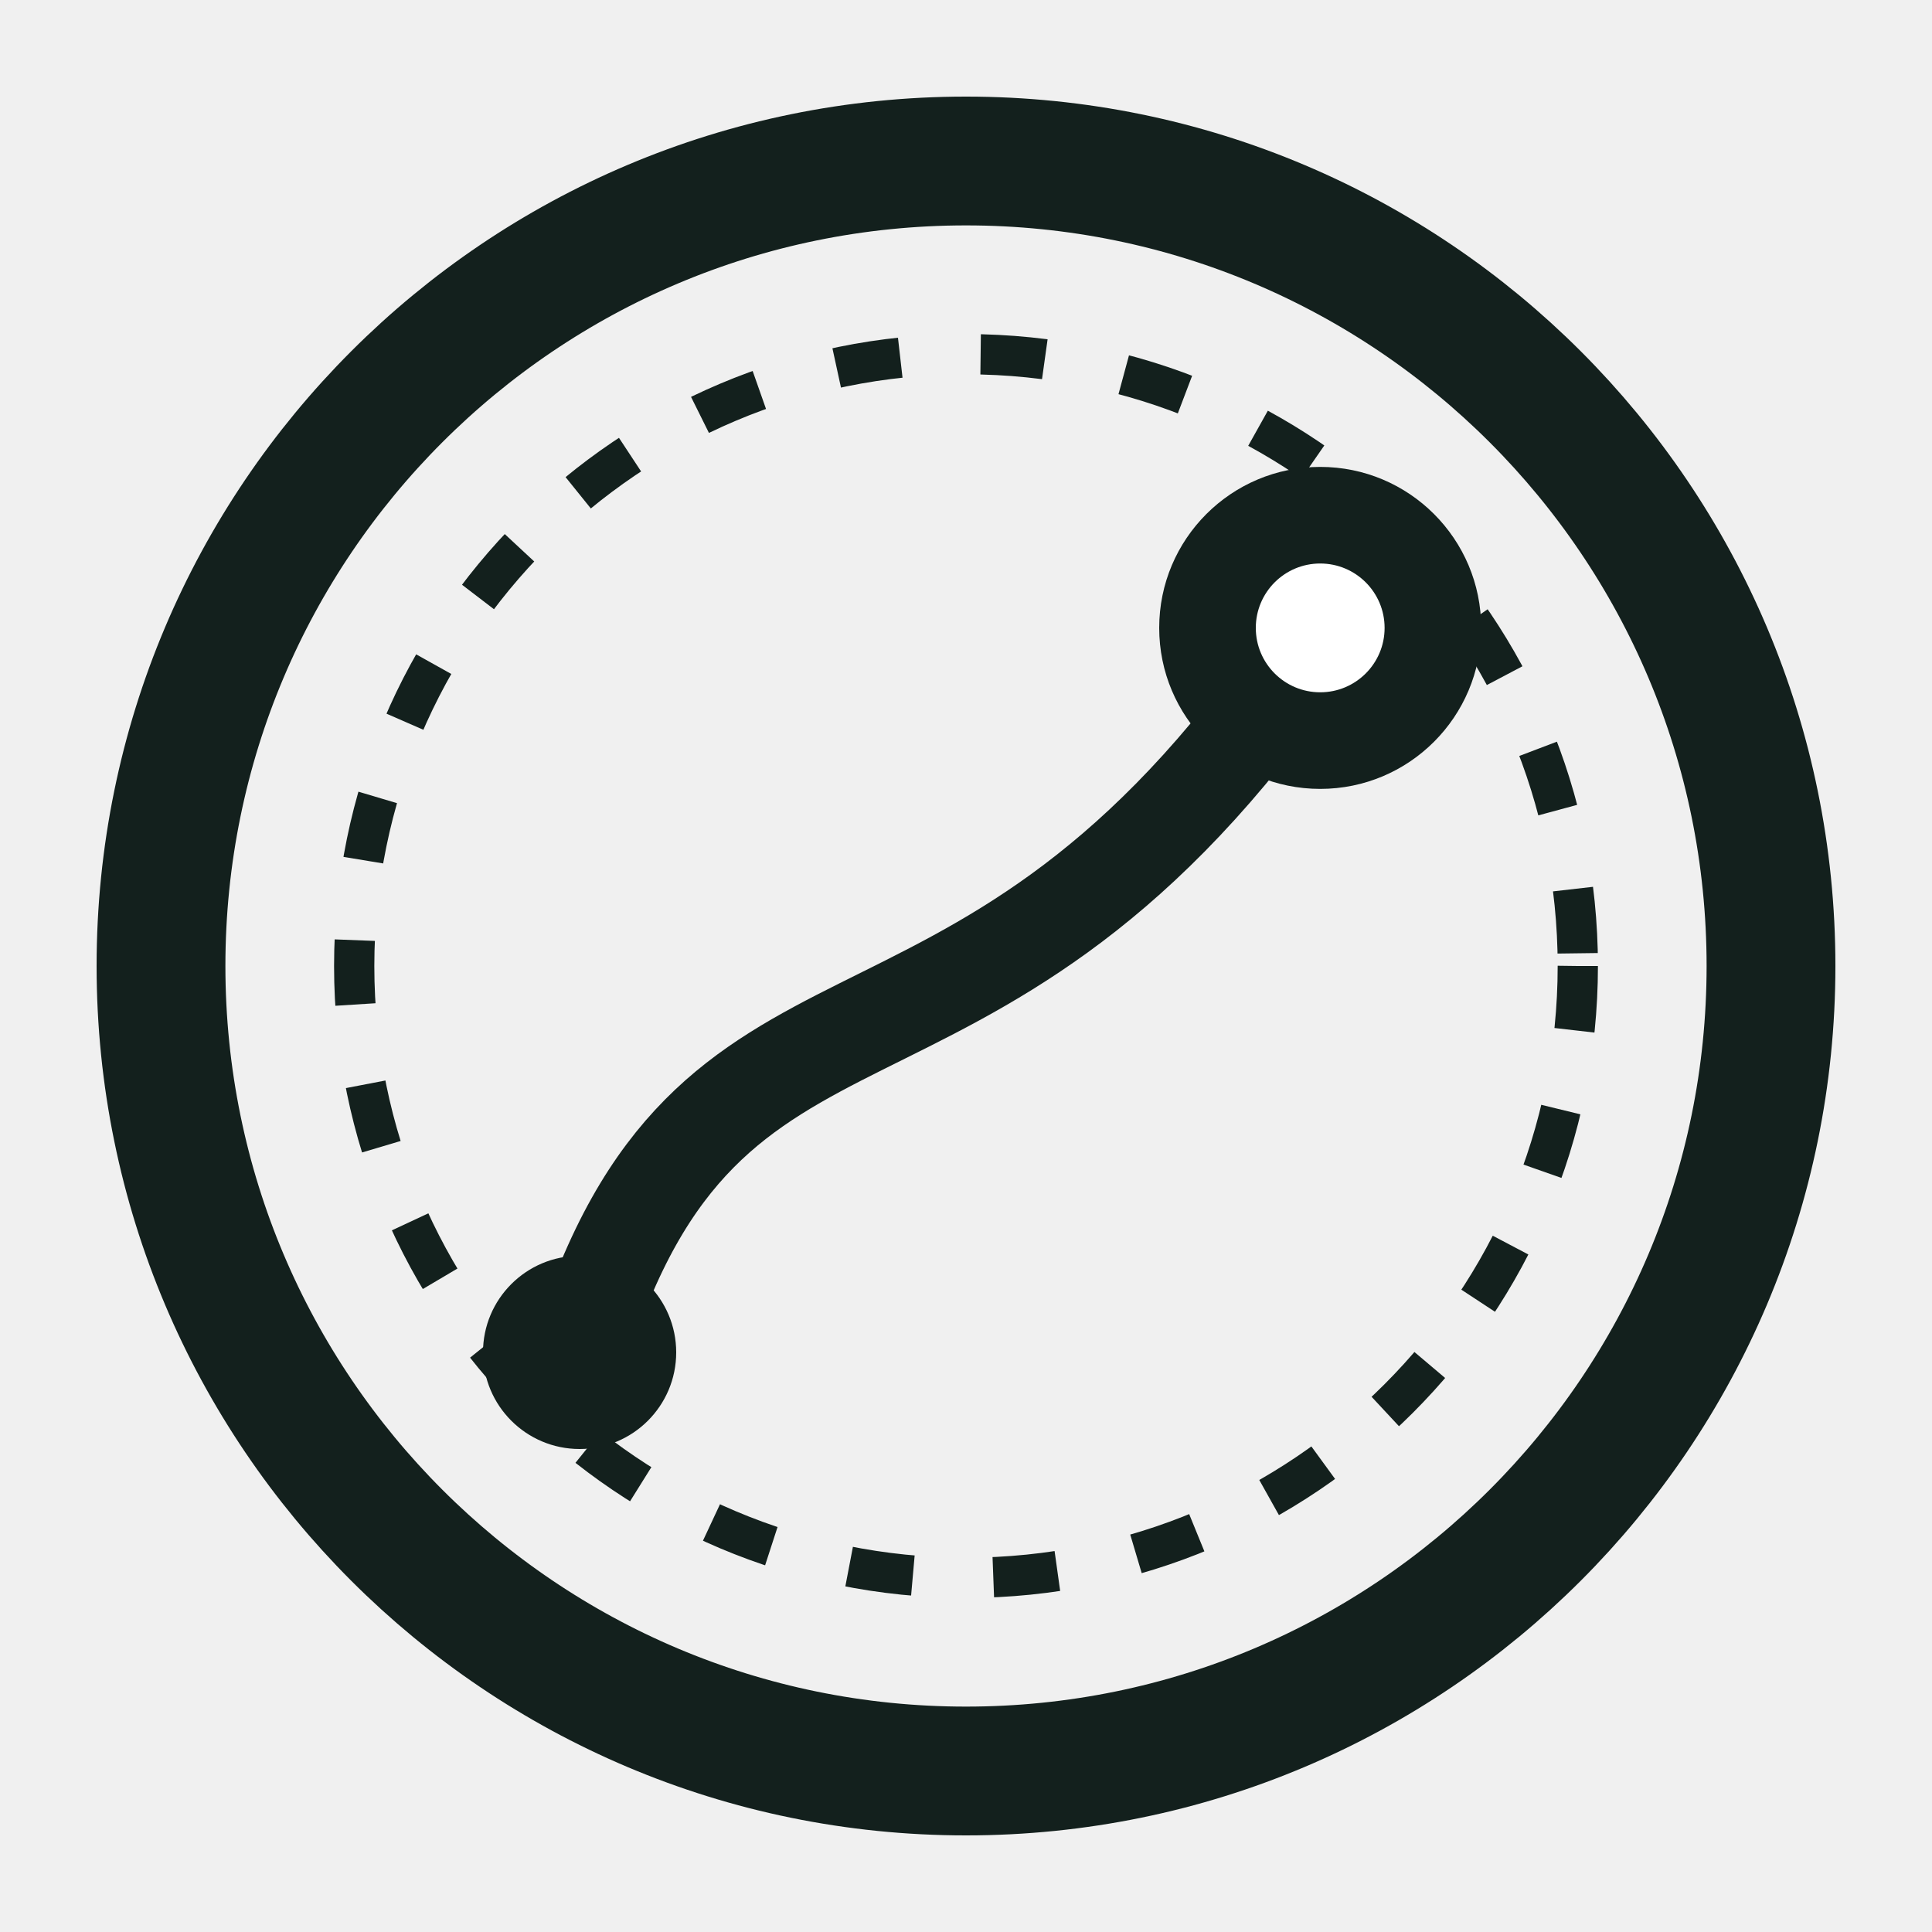
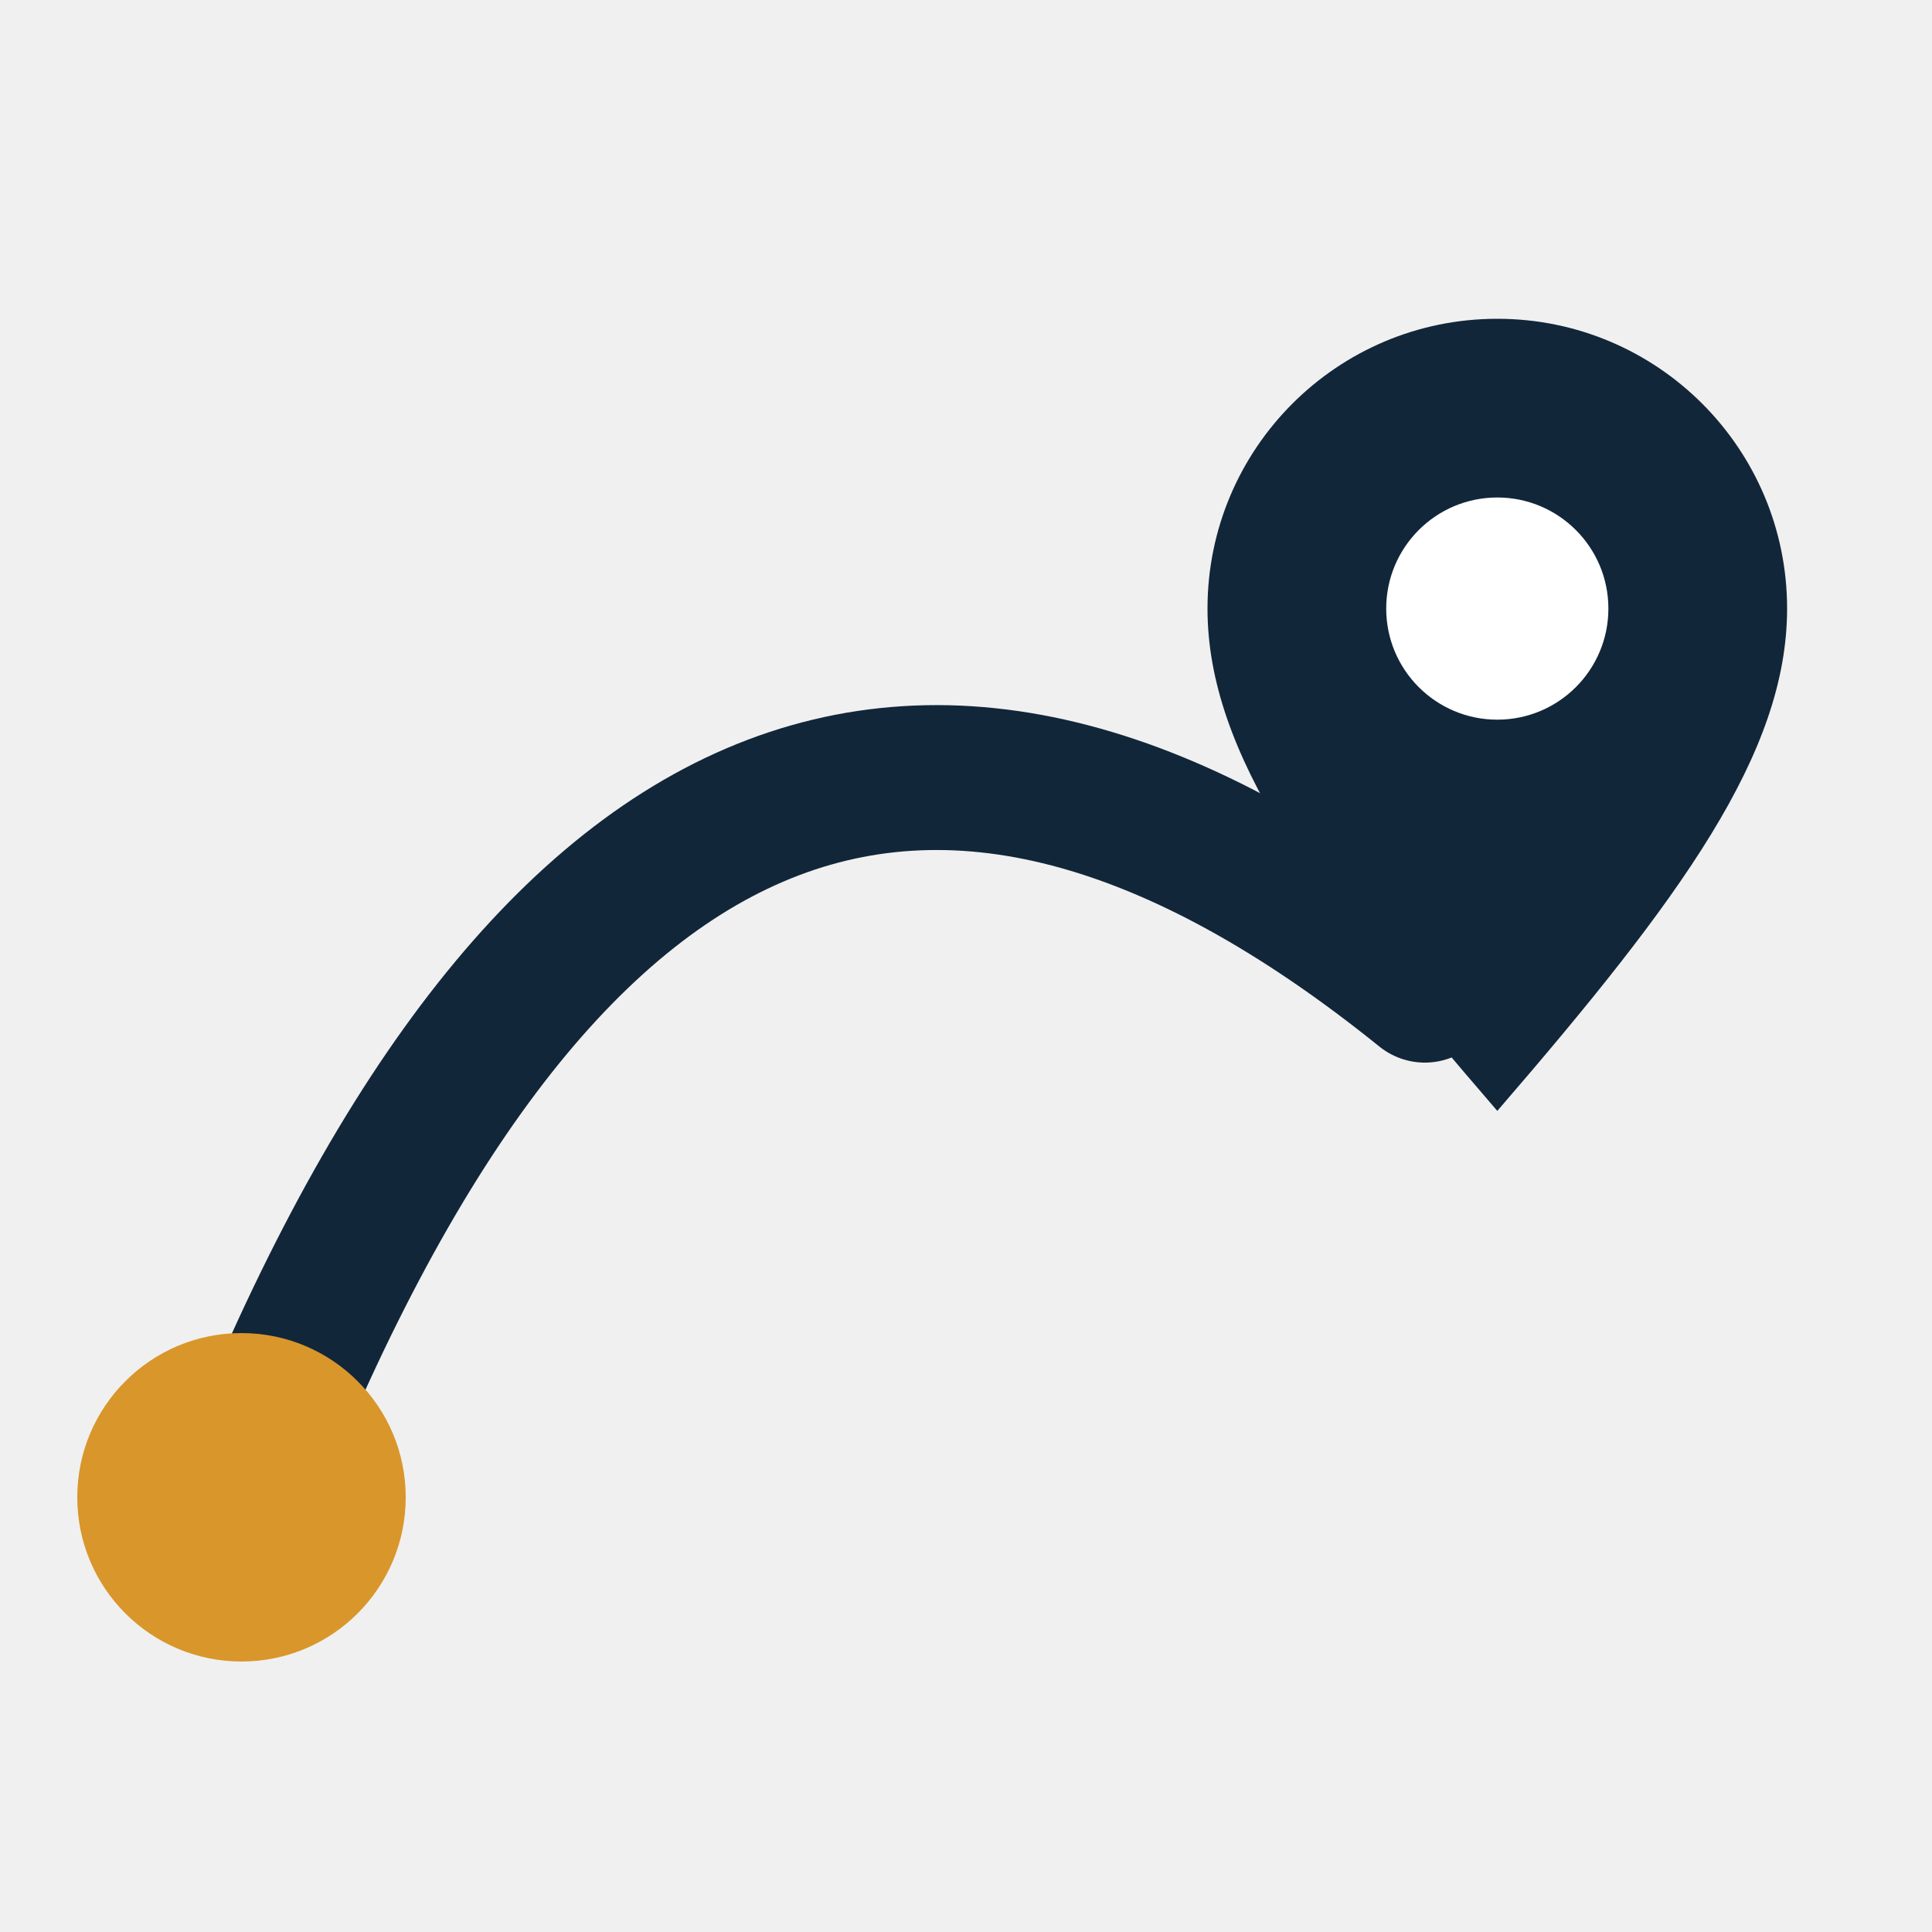
- <svg xmlns="http://www.w3.org/2000/svg" viewBox="0 0 120 120" width="120" height="120">
-   <circle cx="60" cy="60" r="50" fill="none" stroke="#13201D" stroke-width="8" />
-   <circle cx="60" cy="60" r="38" fill="none" stroke="#13201D" stroke-width="2.5" stroke-dasharray="4 5" />
-   <path d="M36 84 C 44 58, 60 70, 80 42" fill="none" stroke="#13201D" stroke-width="6" stroke-linecap="round" />
-   <circle cx="36" cy="84" r="6" fill="#13201D" />
-   <circle cx="82" cy="39" r="10" fill="#13201D" />
-   <circle cx="82" cy="39" r="4" fill="#FFFFFF" />
+ <svg xmlns="http://www.w3.org/2000/svg" viewBox="0 0 40 40" width="40" height="40">
+   <path d="M5 31 Q14 8 29.5 20.5" fill="none" stroke="#12263A" stroke-width="3" stroke-linecap="round" />
+   <path d="M31 23 C27.2 18.6 25 15.6 25 12.6 A6 6 0 1 1 37 12.6 C37 15.6 34.8 18.6 31 23 Z" fill="#12263A" />
+   <circle cx="31" cy="12.6" r="2.3" fill="#FFFFFF" />
+   <circle cx="5" cy="31" r="3.4" fill="#D9962B" />
</svg>
